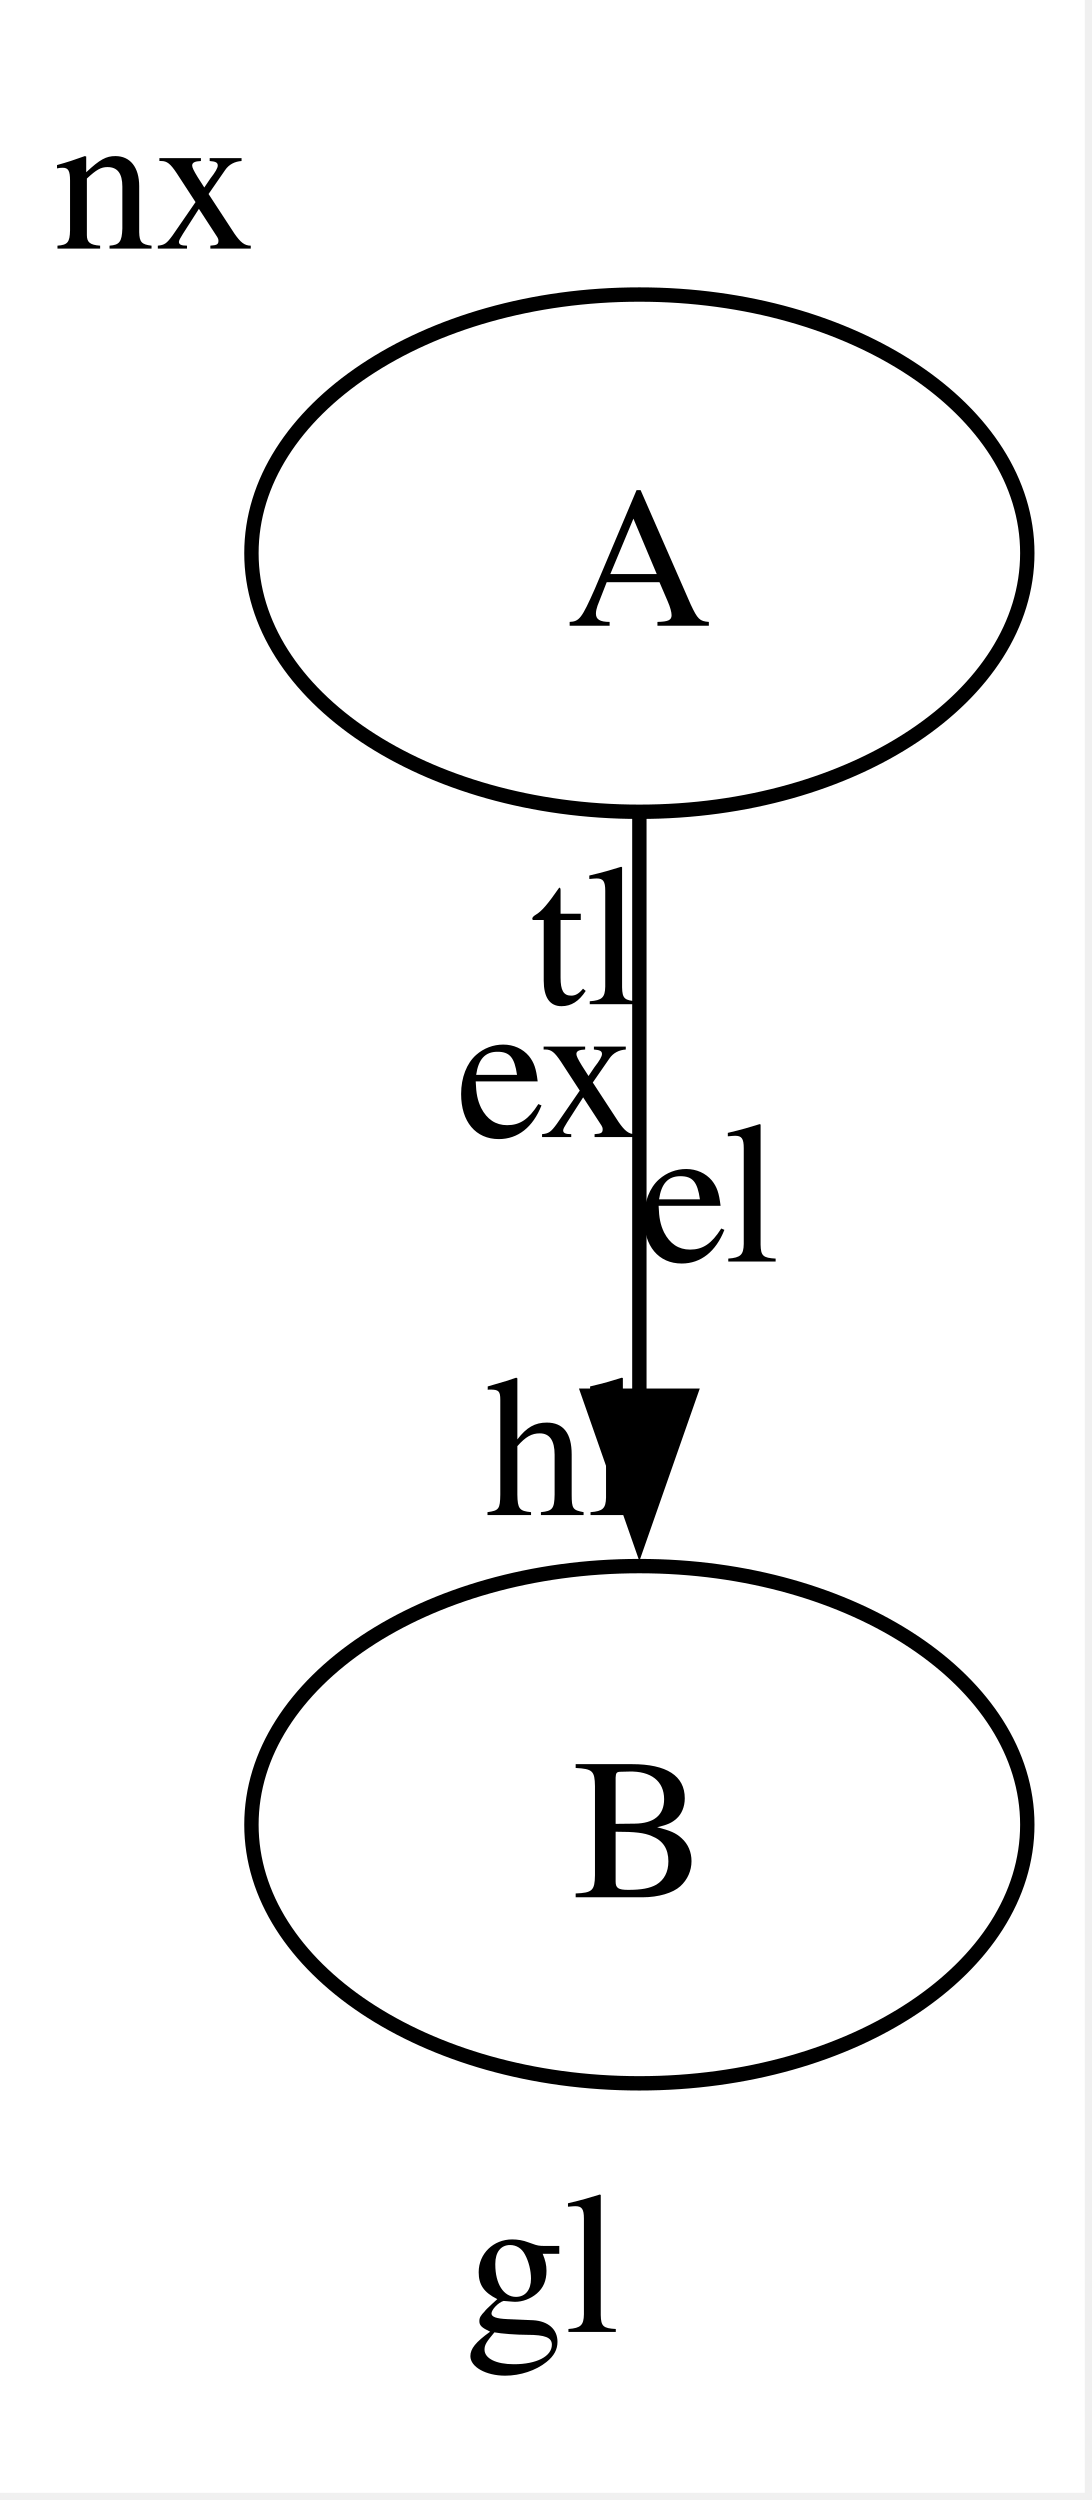
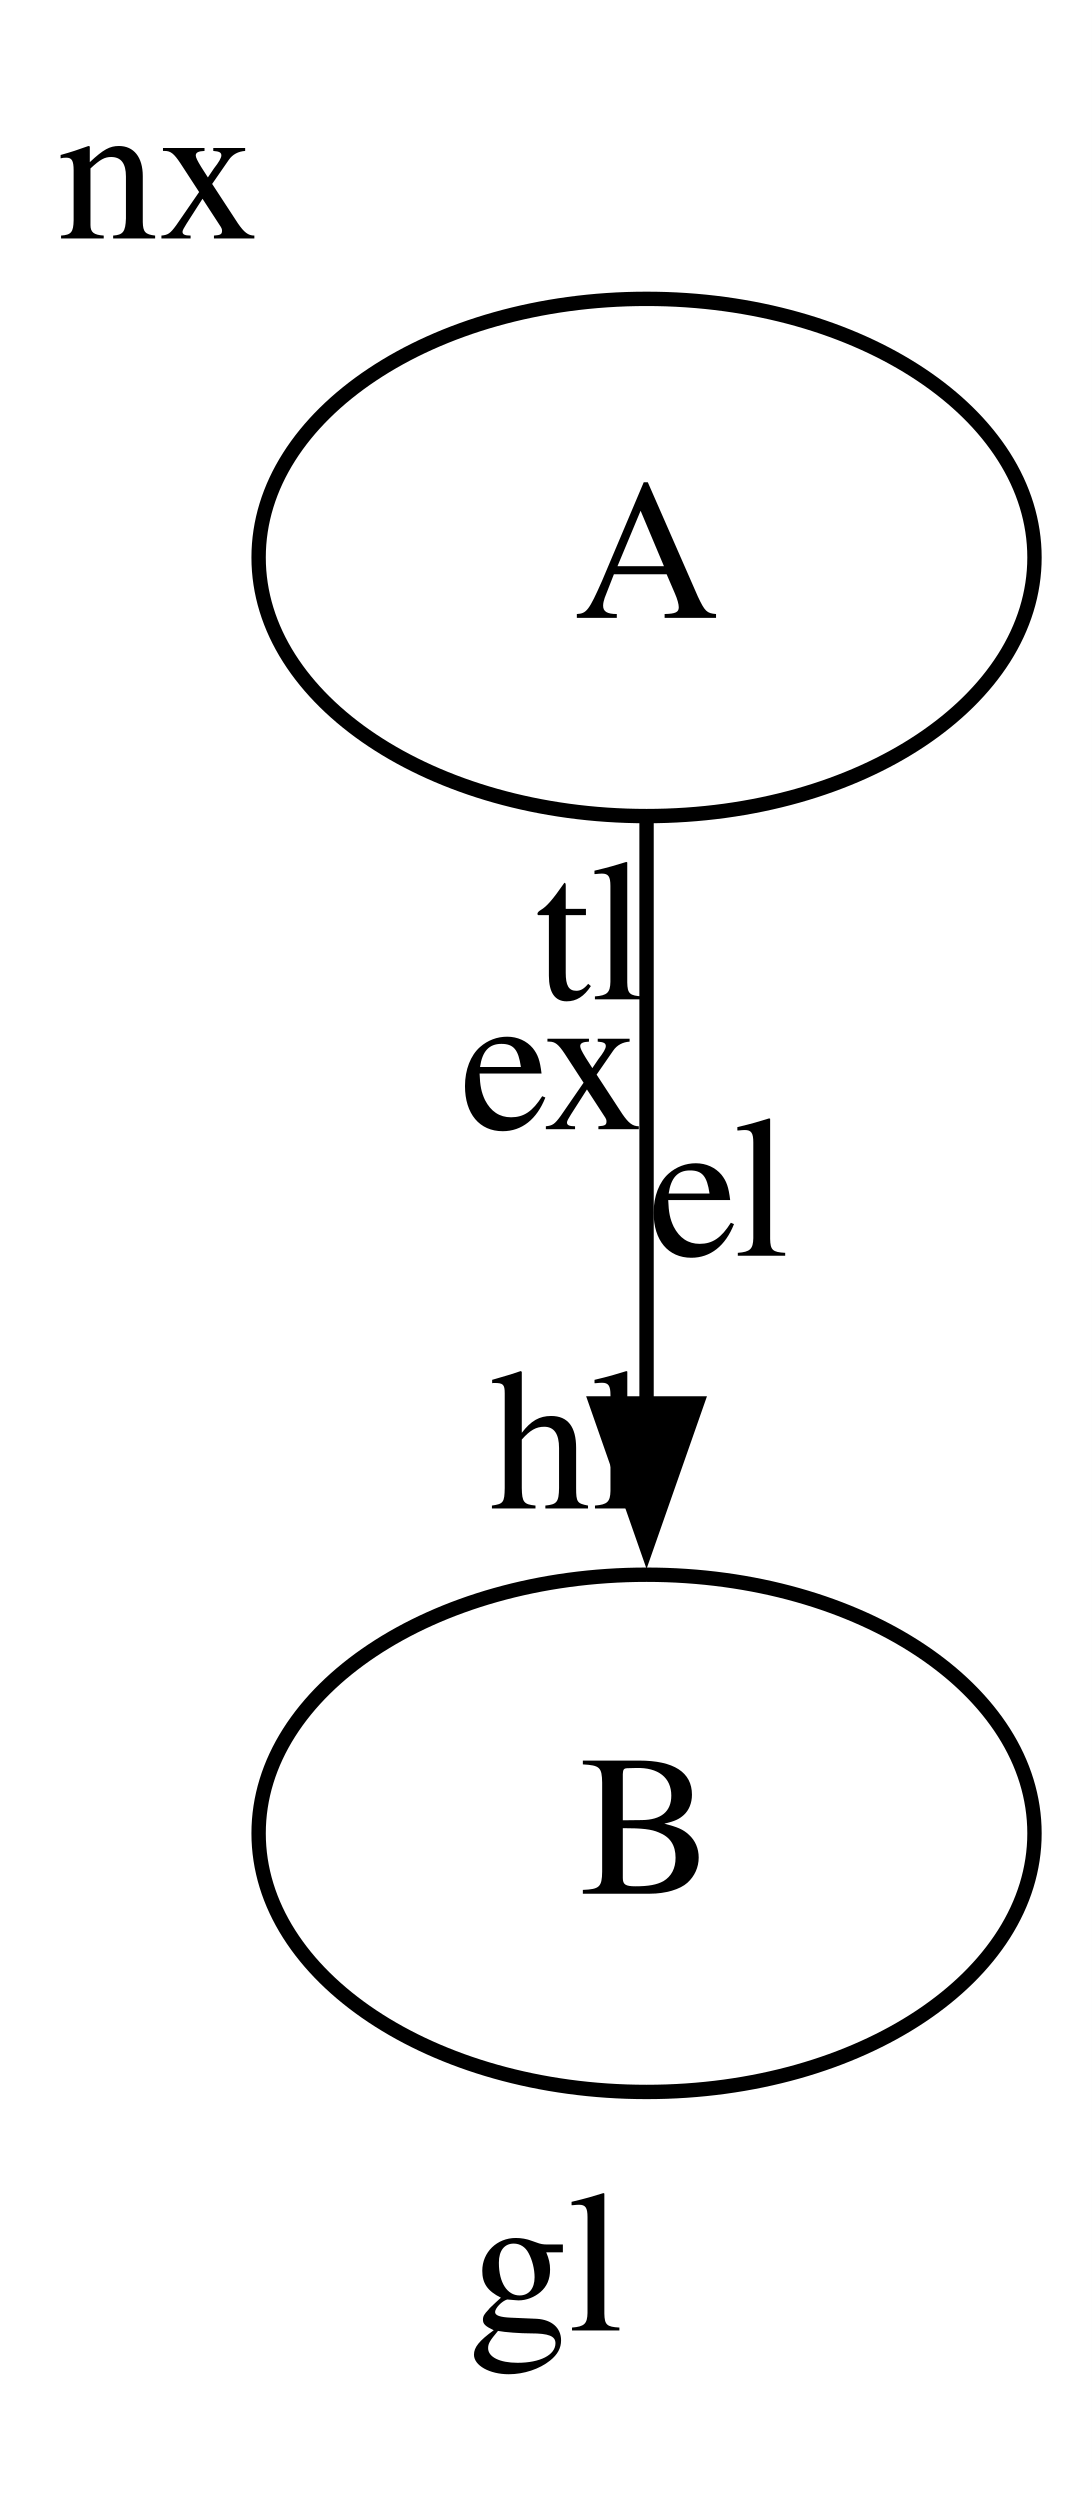
<svg xmlns="http://www.w3.org/2000/svg" width="76pt" height="174pt" viewBox="0.00 0.00 76.00 174.00">
-   <g id="graph0" class="graph" transform="scale(1 1) rotate(0) translate(4 169.5)">
-     <polygon fill="white" stroke="none" points="-4,4 -4,-169.5 71.5,-169.5 71.5,4 -4,4" />
-     <text xml:space="preserve" text-anchor="middle" x="33.75" y="-7.2" font-family="Times,serif" font-size="14.00">gl</text>
+   <g id="graph0" class="graph" transform="scale(1 1) rotate(0) translate(4 170.4)">
+     <polygon fill="white" stroke="none" points="-4,4 -4,-170.4 72,-170.4 72,4 -4,4" />
+     <text xml:space="preserve" text-anchor="middle" x="34" y="-8.2" font-family="Times,serif" font-size="14.00">gl</text>
    <g id="node1" class="node">
-       <ellipse fill="none" stroke="black" cx="40.5" cy="-131" rx="27" ry="18" />
-       <text xml:space="preserve" text-anchor="middle" x="40.5" y="-125.95" font-family="Times,serif" font-size="14.00">A</text>
-       <text xml:space="preserve" text-anchor="middle" x="6.75" y="-152.2" font-family="Times,serif" font-size="14.00">nx</text>
+       <ellipse fill="none" stroke="black" cx="41" cy="-131.6" rx="27" ry="18" />
+       <text xml:space="preserve" text-anchor="middle" x="41" y="-127.4" font-family="Times,serif" font-size="14.00">A</text>
+       <text xml:space="preserve" text-anchor="middle" x="7" y="-153.8" font-family="Times,serif" font-size="14.00">nx</text>
    </g>
    <g id="node2" class="node">
-       <ellipse fill="none" stroke="black" cx="40.5" cy="-42.5" rx="27" ry="18" />
-       <text xml:space="preserve" text-anchor="middle" x="40.5" y="-37.45" font-family="Times,serif" font-size="14.00">B</text>
+       <ellipse fill="none" stroke="black" cx="41" cy="-42.8" rx="27" ry="18" />
+       <text xml:space="preserve" text-anchor="middle" x="41" y="-38.6" font-family="Times,serif" font-size="14.00">B</text>
    </g>
    <g id="edge1" class="edge">
-       <path fill="none" stroke="black" d="M40.5,-112.91C40.5,-101.26 40.5,-85.55 40.5,-72.02" />
-       <polygon fill="black" stroke="black" points="44,-72.36 40.5,-62.36 37,-72.36 44,-72.36" />
-       <text xml:space="preserve" text-anchor="middle" x="45.38" y="-81.7" font-family="Times,serif" font-size="14.00">el</text>
-       <text xml:space="preserve" text-anchor="middle" x="34.12" y="-90.36" font-family="Times,serif" font-size="14.00">ex</text>
-       <text xml:space="preserve" text-anchor="middle" x="35.25" y="-64.05" font-family="Times,serif" font-size="14.00">hl</text>
-       <text xml:space="preserve" text-anchor="middle" x="36.75" y="-99.61" font-family="Times,serif" font-size="14.00">tl</text>
+       <path fill="none" stroke="black" d="M41,-113.45C41,-101.76 41,-85.99 41,-72.42" />
+       <polygon fill="black" stroke="black" points="44.5,-72.72 41,-62.72 37.5,-72.72 44.5,-72.72" />
+       <text xml:space="preserve" text-anchor="middle" x="46.05" y="-83" font-family="Times,serif" font-size="14.00">el</text>
+       <text xml:space="preserve" text-anchor="middle" x="34.39" y="-91.81" font-family="Times,serif" font-size="14.00">ex</text>
+       <text xml:space="preserve" text-anchor="middle" x="35.56" y="-65.41" font-family="Times,serif" font-size="14.00">hl</text>
+       <text xml:space="preserve" text-anchor="middle" x="37.11" y="-100.85" font-family="Times,serif" font-size="14.00">tl</text>
    </g>
  </g>
</svg>
